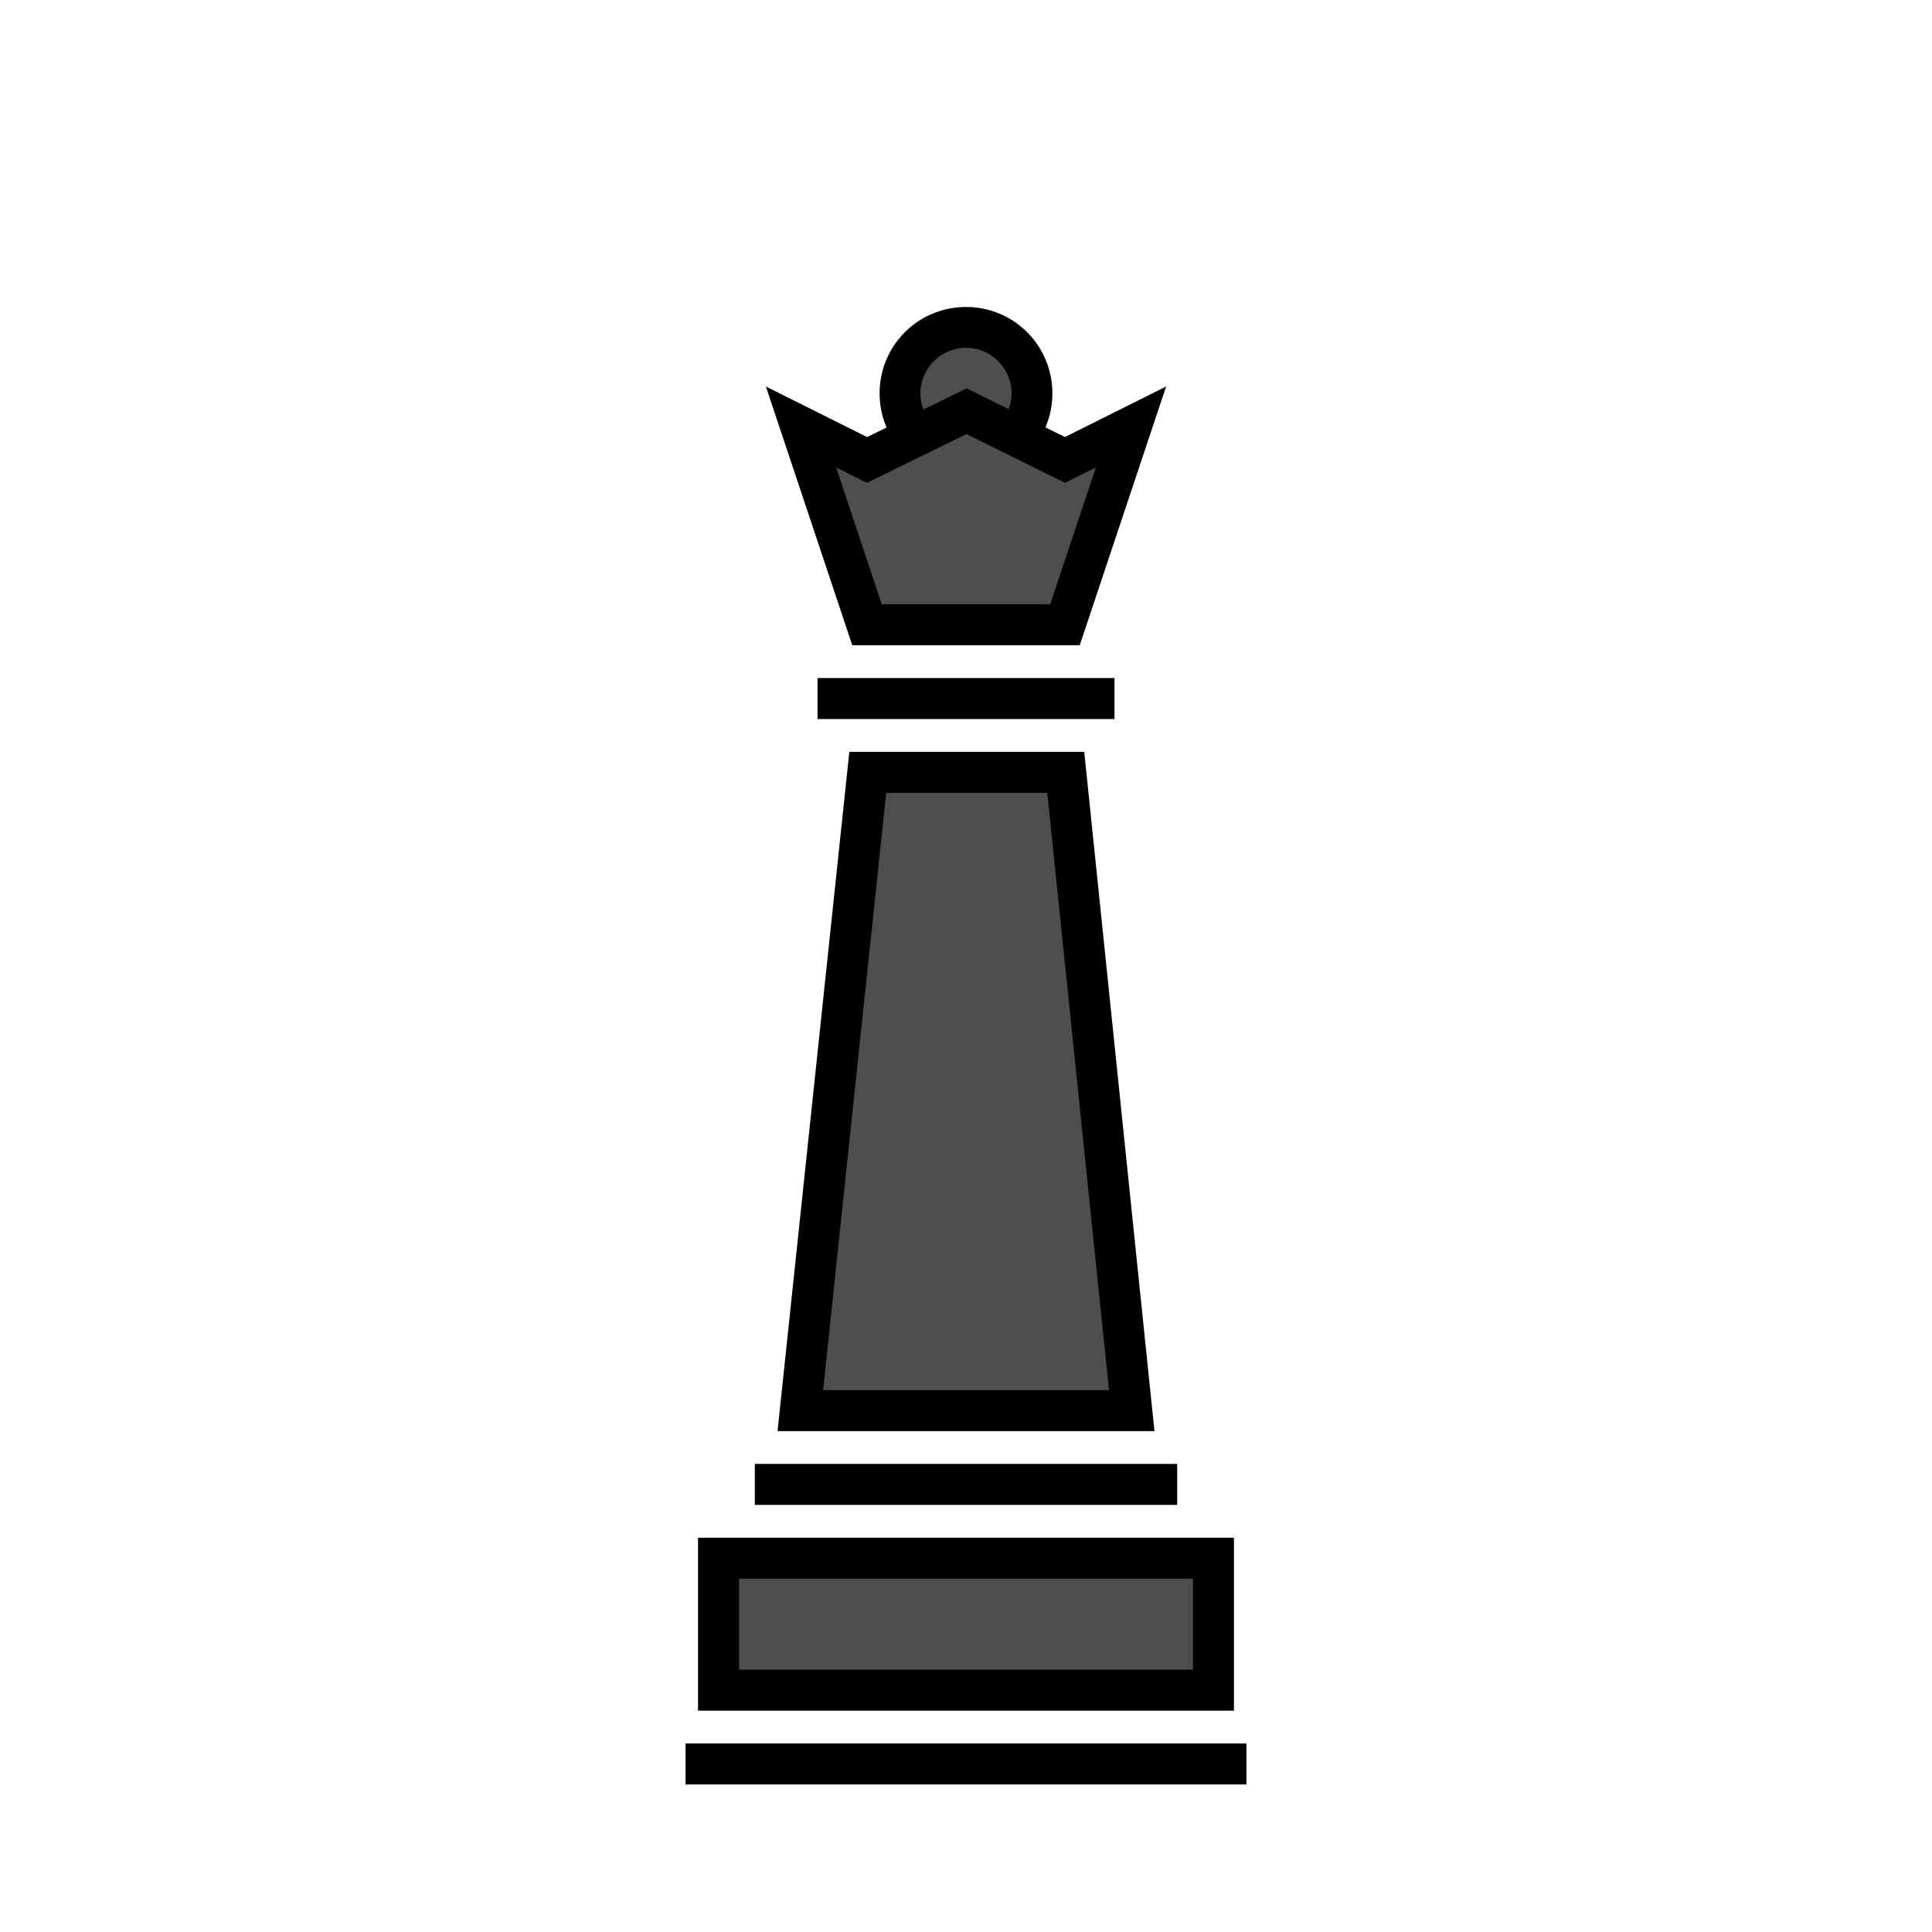
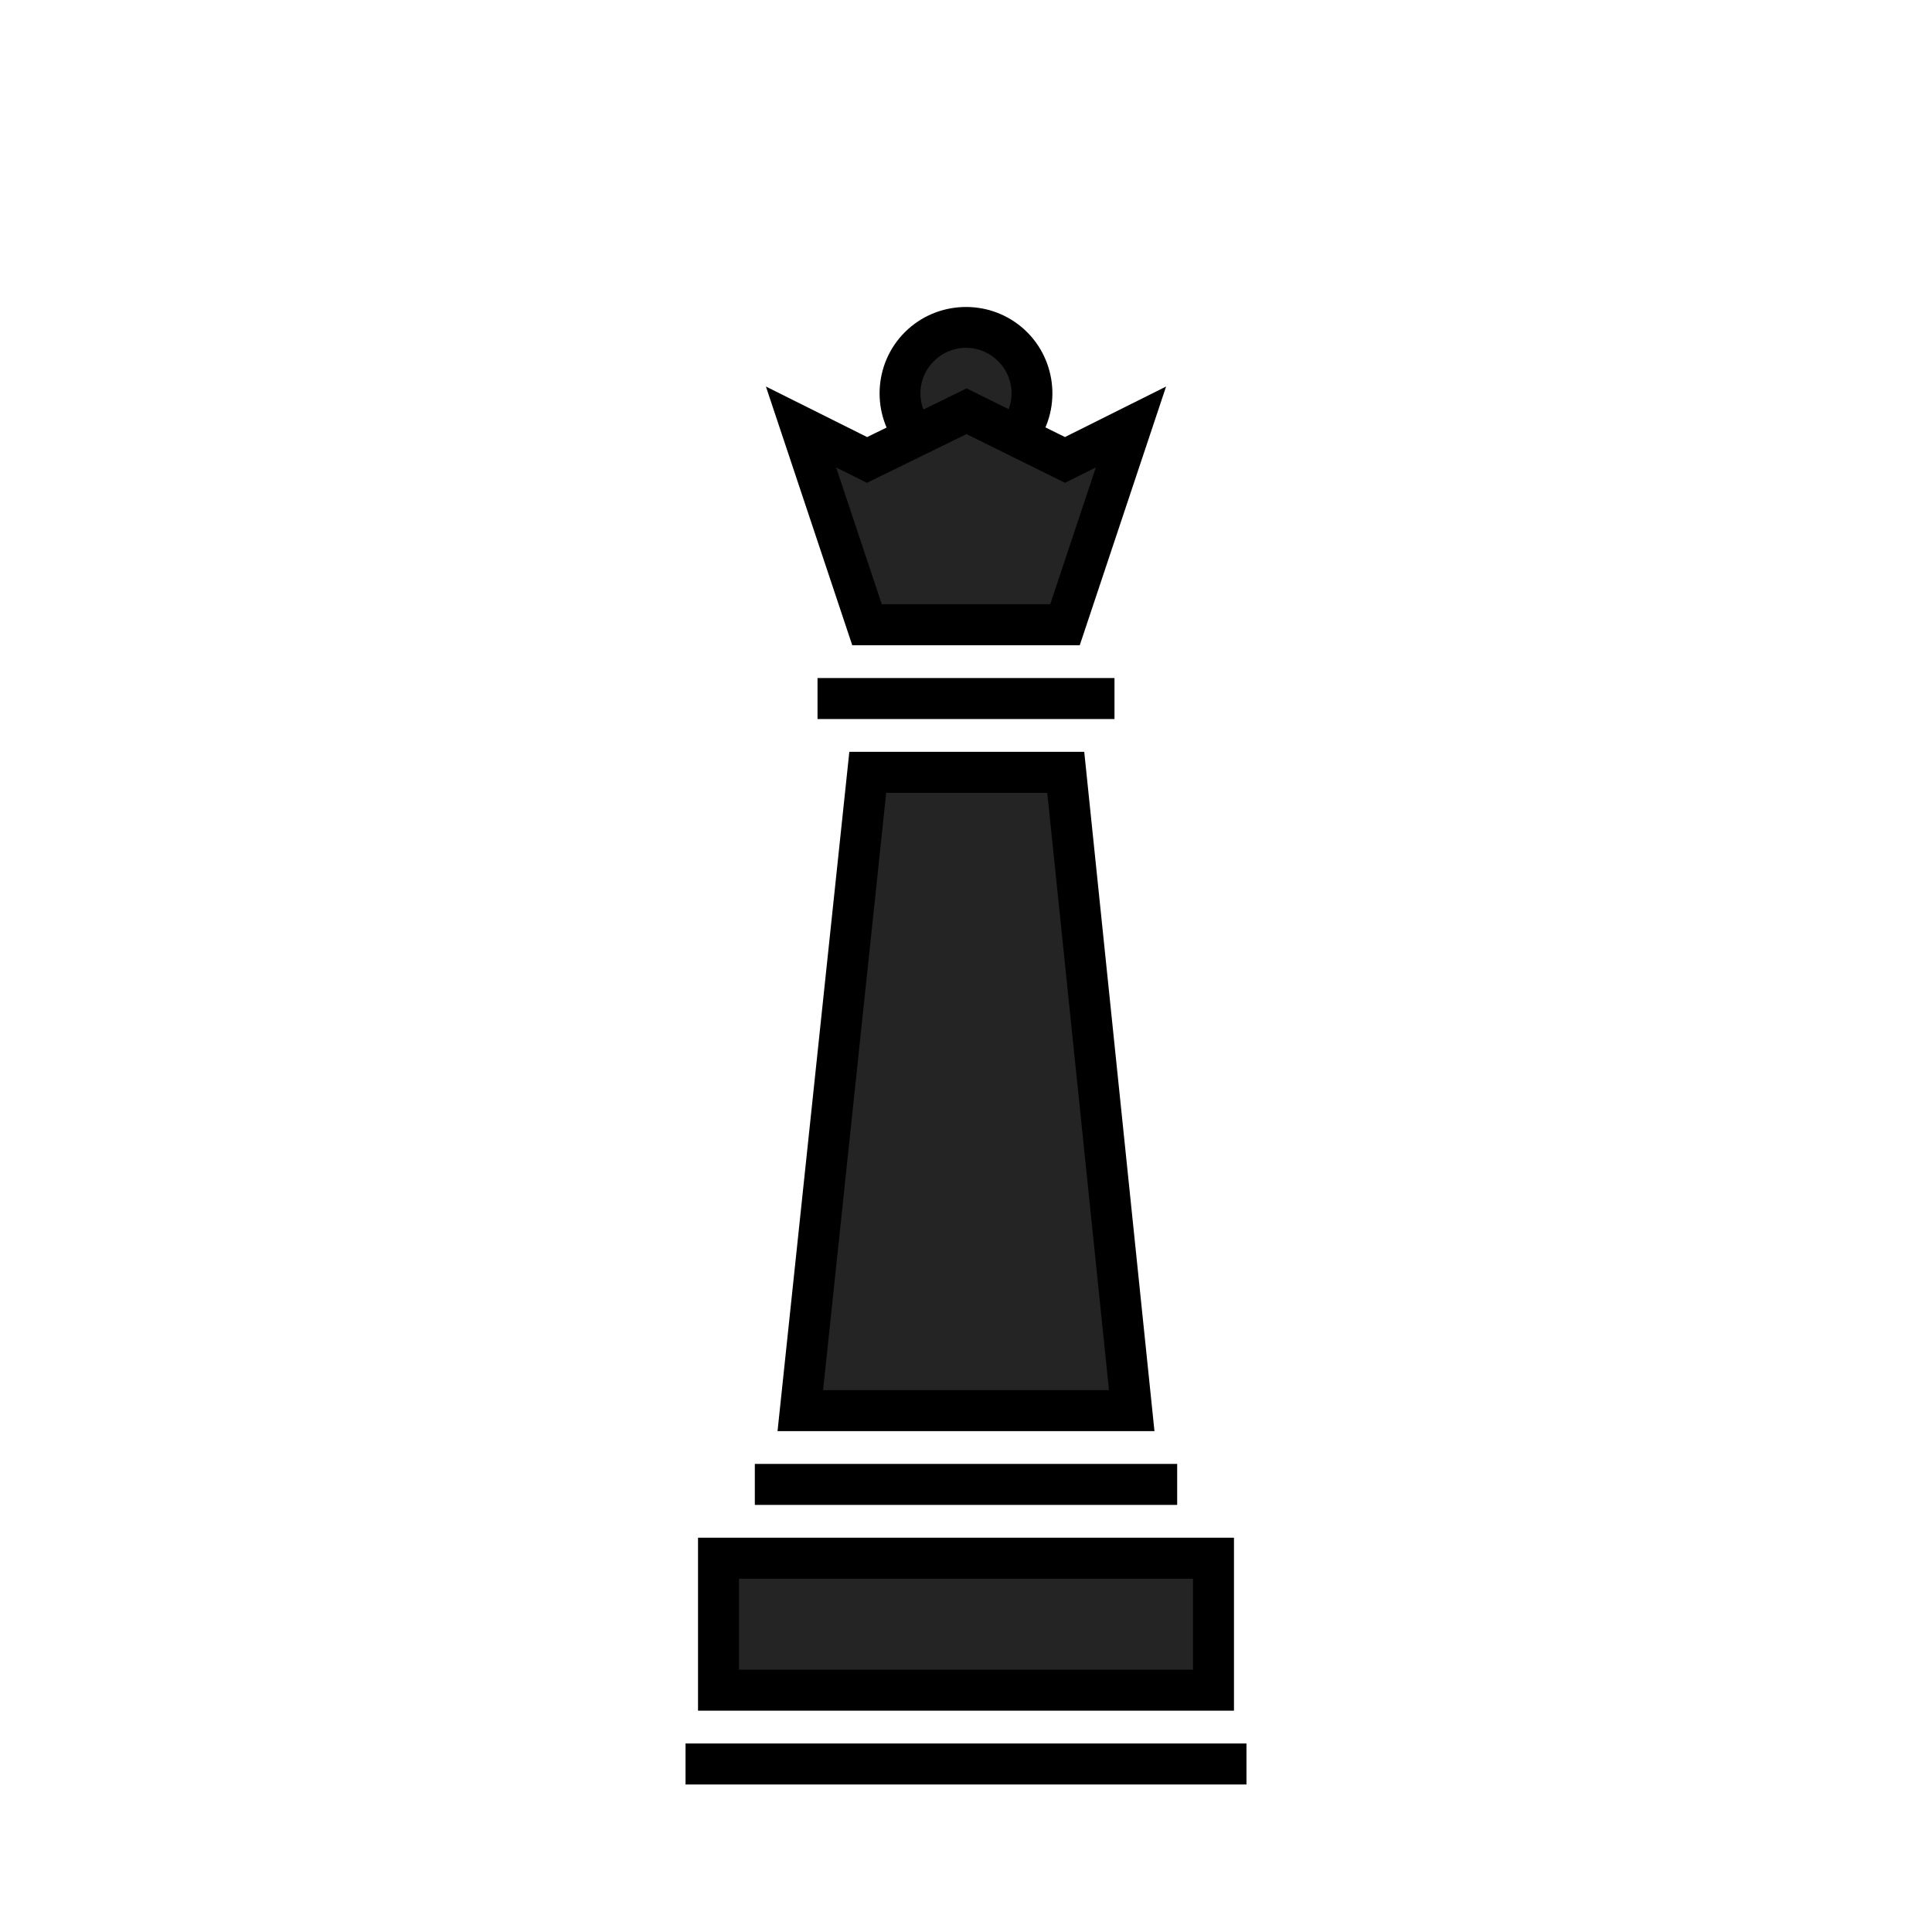
<svg xmlns="http://www.w3.org/2000/svg" version="1.1" x="0px" y="0px" width="1356.973px" height="1356.973px" viewBox="-1064.556 -1403.199 1356.973 1356.973" enable-background="new -1064.556 -1403.199 1356.973 1356.973" xml:space="preserve">
  <g id="Background" display="none">
    <rect x="-1064.556" y="-1403.199" display="inline" fill="#9E9797" width="1356.973" height="1356.973" />
  </g>
  <g id="emoji">
-     <polygon fill="#4E4E4E" points="-209.897,-217.417 -552.702,-217.417 -552.702,-306.417 -212.19,-307.417  " />
-     <polygon fill="#4E4E4E" points="-276.224,-420.24 -499.598,-420.24 -453.275,-862.24 -314.025,-862.24  " />
-     <polygon fill="#4E4E4E" points="-322.822,-962.24 -456.107,-966.911 -488.051,-1091.041 -422.56,-1090.832 -429.056,-1145.226    -387.911,-1171.726 -340.056,-1143.726 -353.062,-1090.611 -278.771,-1090.374  " />
+     <polygon fill="#242424" points="-209.897,-217.417 -552.702,-217.417 -552.702,-306.417 -212.19,-307.417  " />
+     <polygon fill="#242424" points="-276.224,-420.24 -499.598,-420.24 -453.275,-862.24 -314.025,-862.24  " />
+     <polygon fill="#242424" points="-322.822,-962.24 -456.107,-966.911 -488.051,-1091.041 -422.56,-1090.832 -429.056,-1145.226    -387.911,-1171.726 -340.056,-1143.726 -353.062,-1090.611 -278.771,-1090.374  " />
    <g transform="translate(0,-952.3622)">
      <path d="M-534.391,577.366v28.799h296.641v-28.799H-534.391z" />
      <path d="M-574.283,629.206v121.48h14.4h362.026v-121.48H-574.283z M-545.482,658.006h318.827v63.879h-318.827V658.006z" />
      <path d="M-583.057,773.725v28.801h393.975v-28.801H-583.057z" />
      <path d="M-468.016,77.235l-50.422,477.089h15.998h248.739l-49.32-477.09L-468.016,77.235L-468.016,77.235z M-442.117,106.035    h113.131l43.357,419.491h-200.813L-442.117,106.035z" />
      <path d="M-526.605-179.354l11.004,32.963l49.635,148.747h159.795l60.637-181.71l-71.031,35.482l-69.076-34.178l-69.885,34.2    L-526.605-179.354z M-385.708-145.942l69.188,34.223l21.666-10.822l-32.063,96.098h-118.305l-32.063-96.075l21.623,10.8    L-385.708-145.942z" />
      <path d="M-388.5-235.177c-14.749,0.59-29.293,6.498-40.432,17.572c-22.277,22.149-23.879,58.009-3.668,82.058l22.051-18.54    c-10.752-12.792-9.918-31.326,1.934-43.11c11.854-11.784,30.44-12.531,43.202-1.732c12.76,10.8,15.066,29.208,5.377,42.817    l23.467,16.695c18.219-25.59,13.744-61.201-10.236-81.495C-358.796-231.06-373.751-235.768-388.5-235.177z" />
      <path d="M-490.357,25.396v28.8h208.577v-28.8H-490.357z" />
    </g>
  </g>
</svg>
